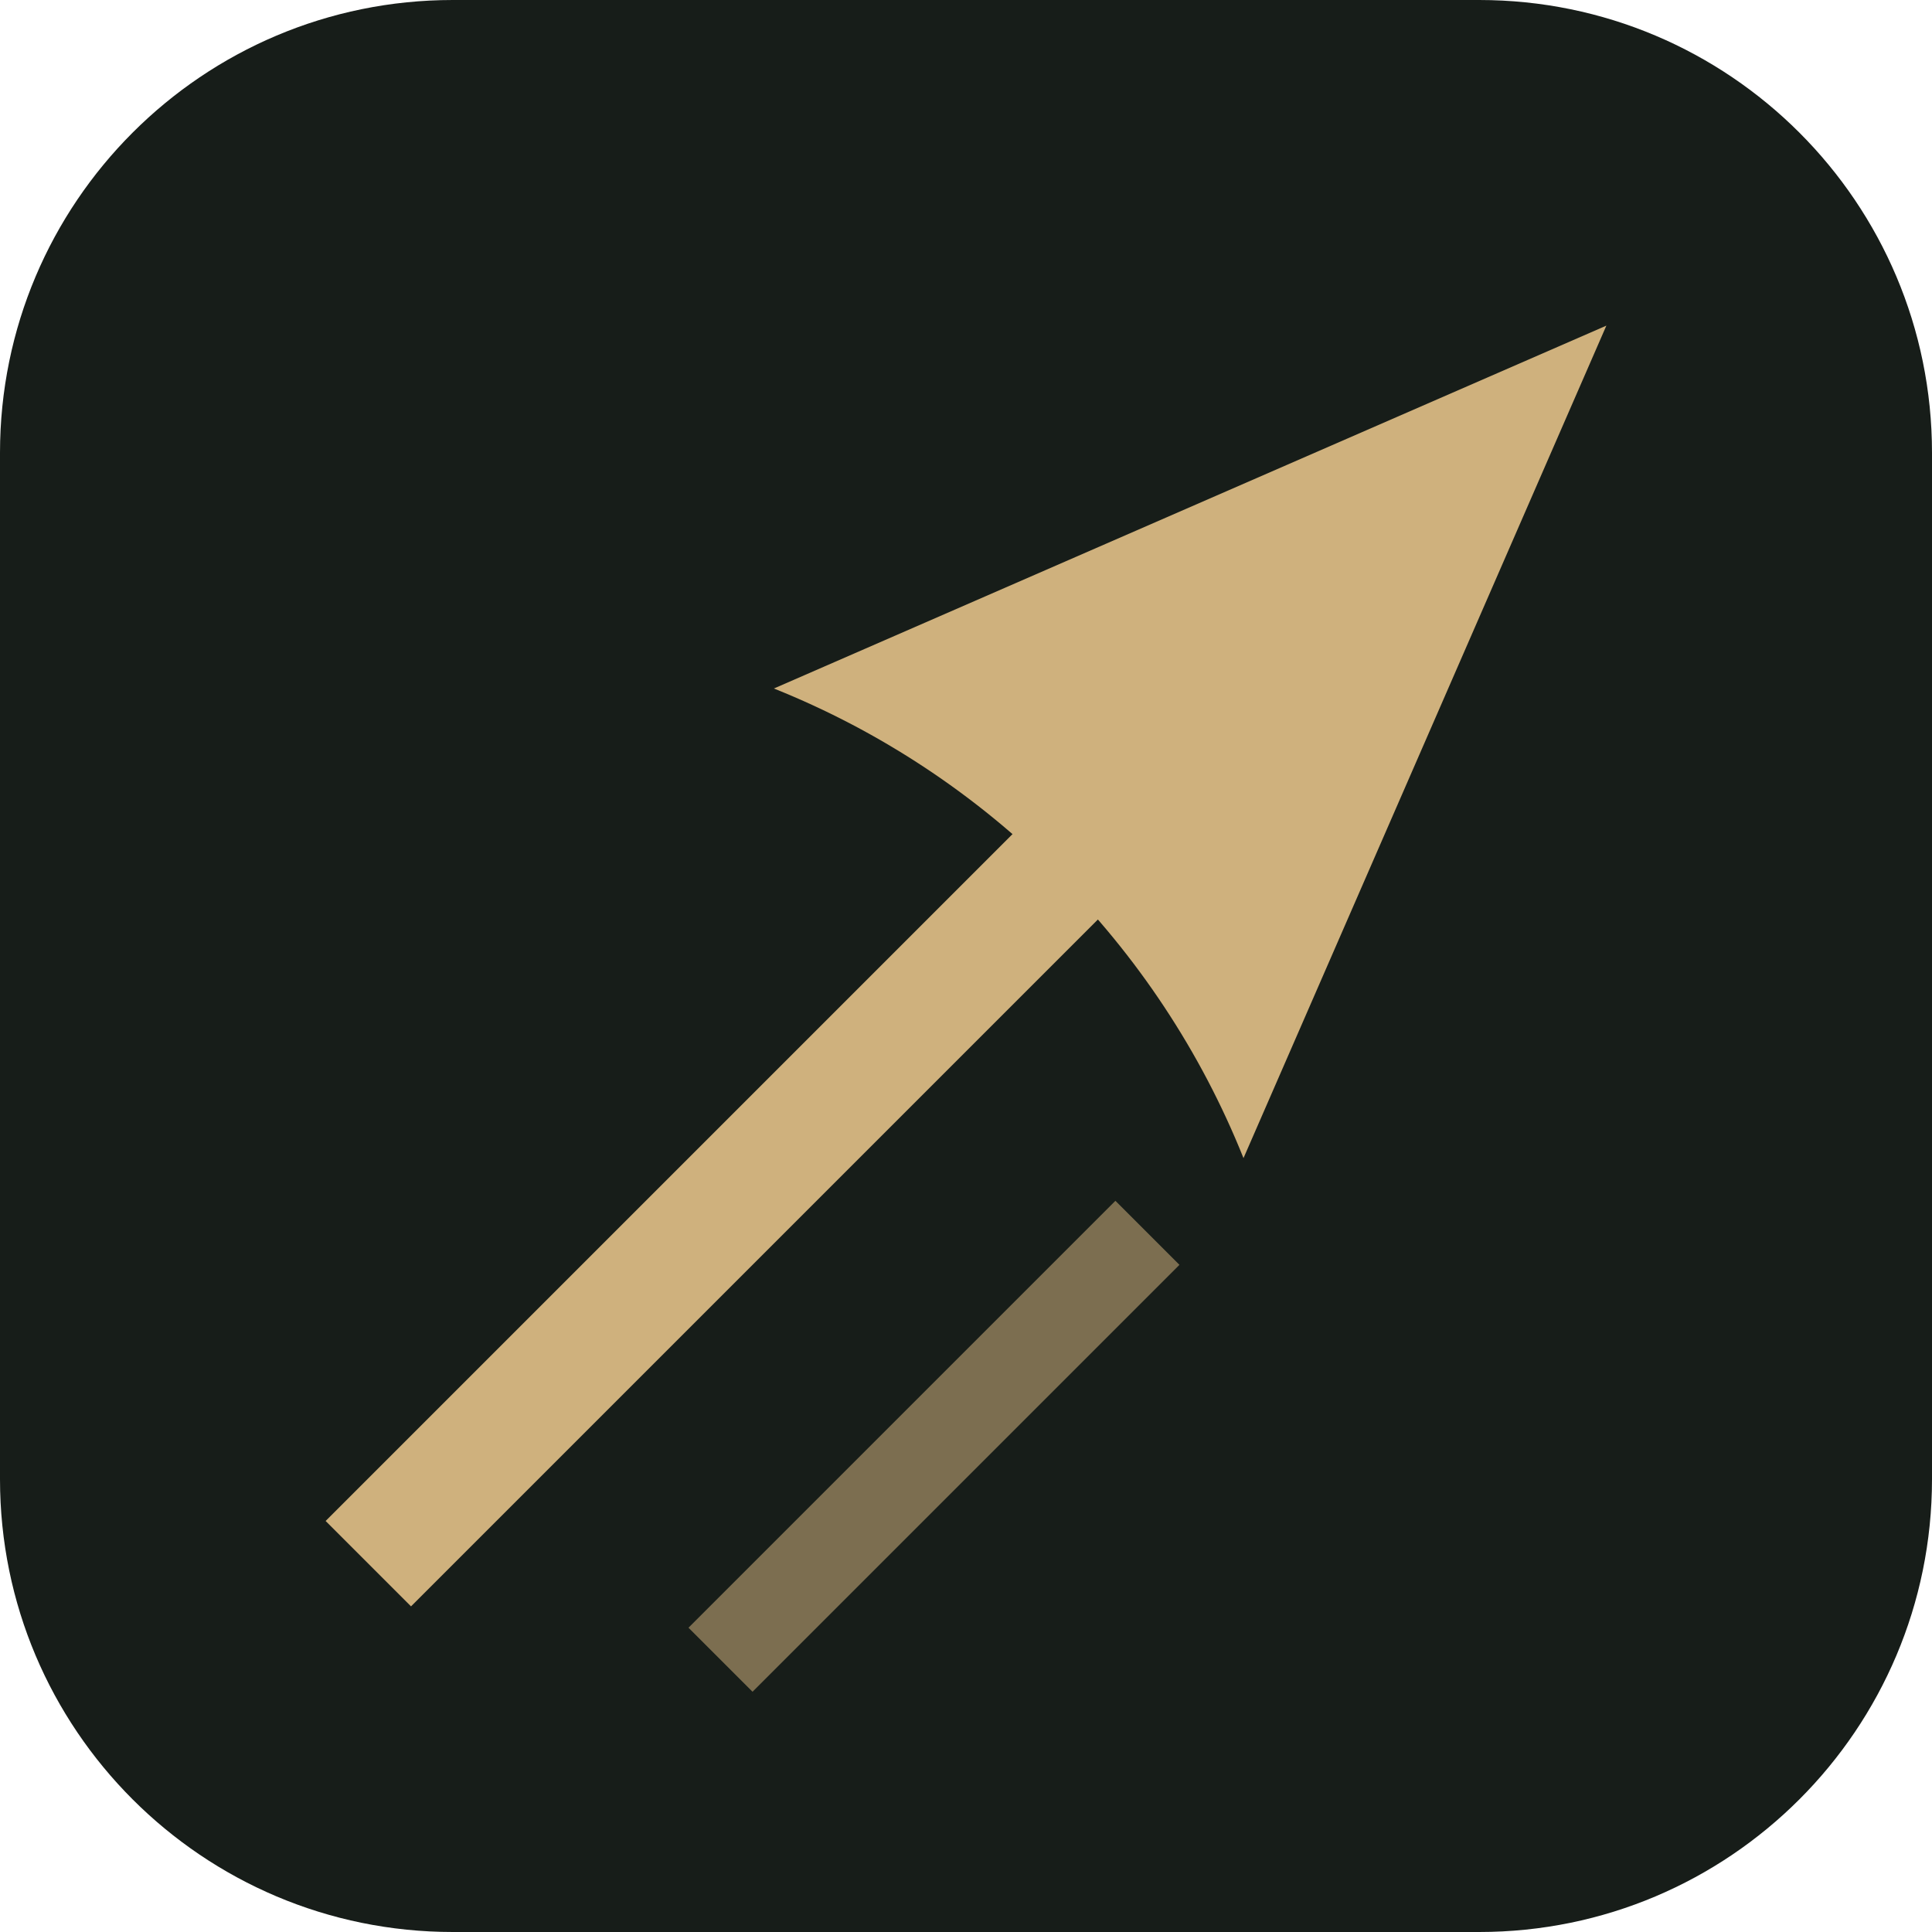
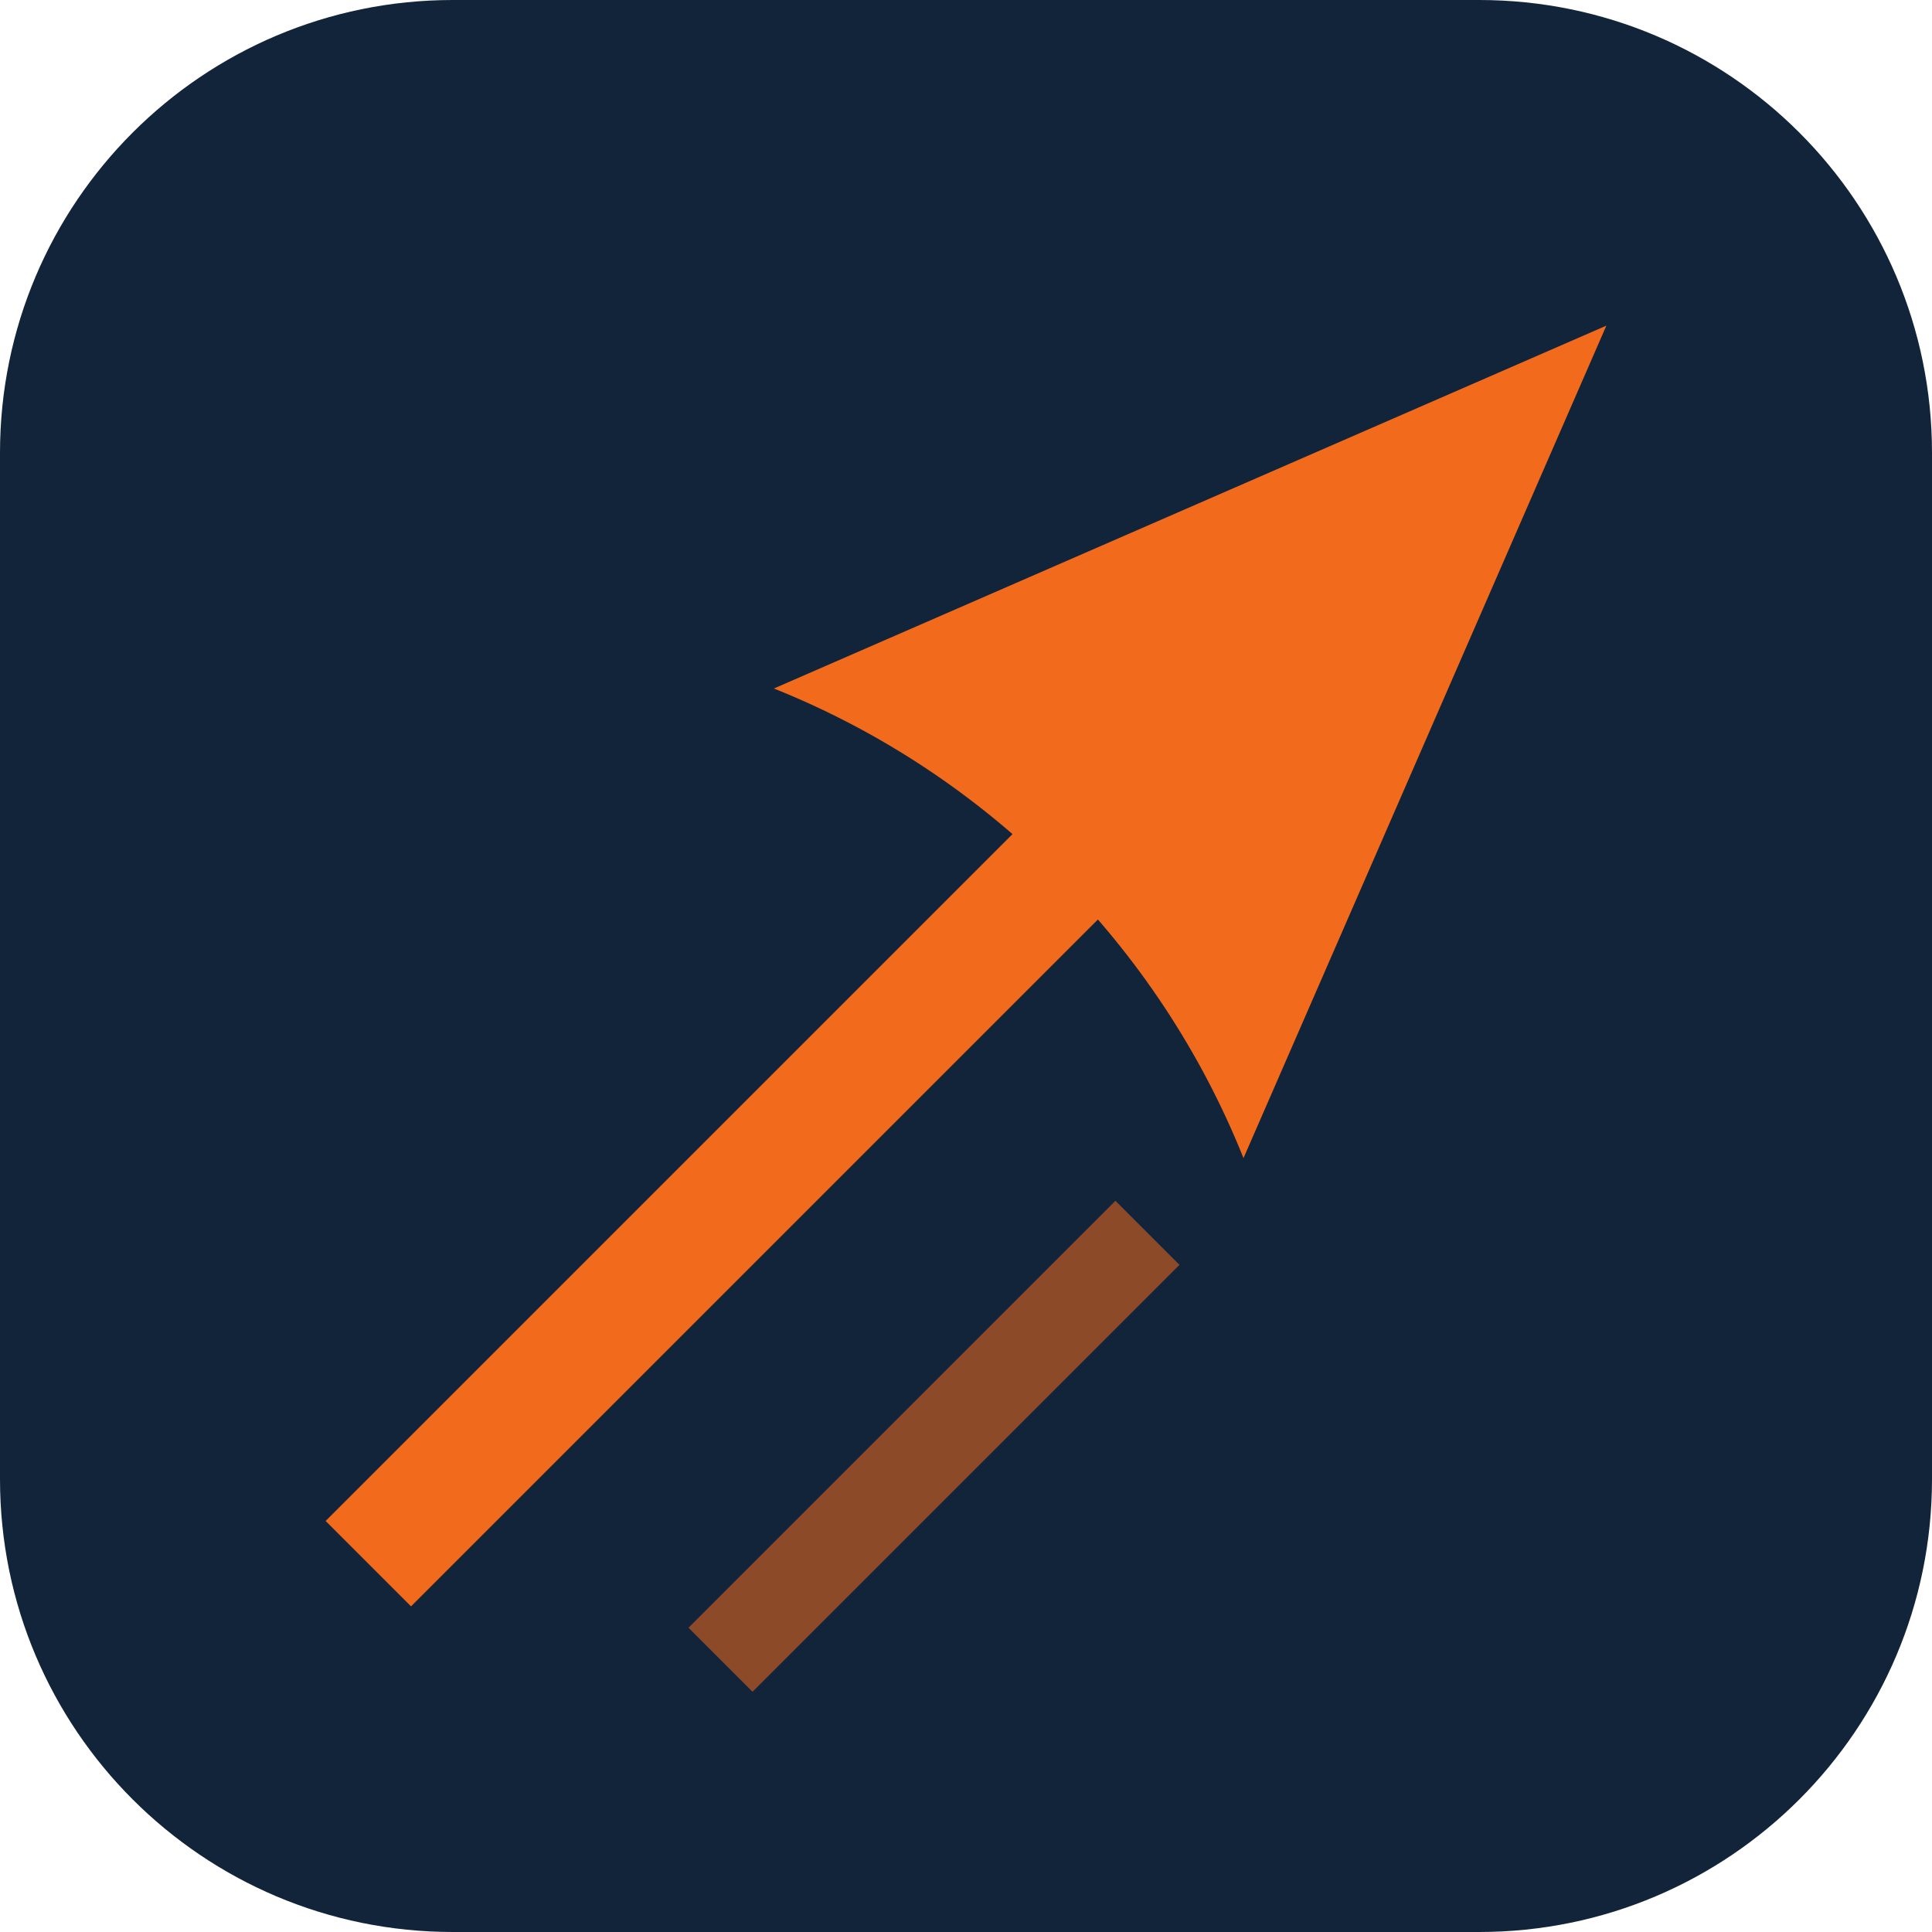
<svg xmlns="http://www.w3.org/2000/svg" viewBox="0 0 64 64">
-   <rect width="64" height="64" rx="15" fill="#171d19" />
-   <g transform="rotate(-45 32 32)" fill="#cfb17d">
+   <rect width="64" height="64" rx="15" fill="#12243A" />
+   <g transform="rotate(-45 32 32)" fill="#F26A1B">
    <path d="M4 30h34v4H4z" />
    <path d="M62 32 34 21c3 7 3 15 0 22z" />
    <path d="M10 41h20v3H10z" opacity=".55" />
  </g>
</svg>
